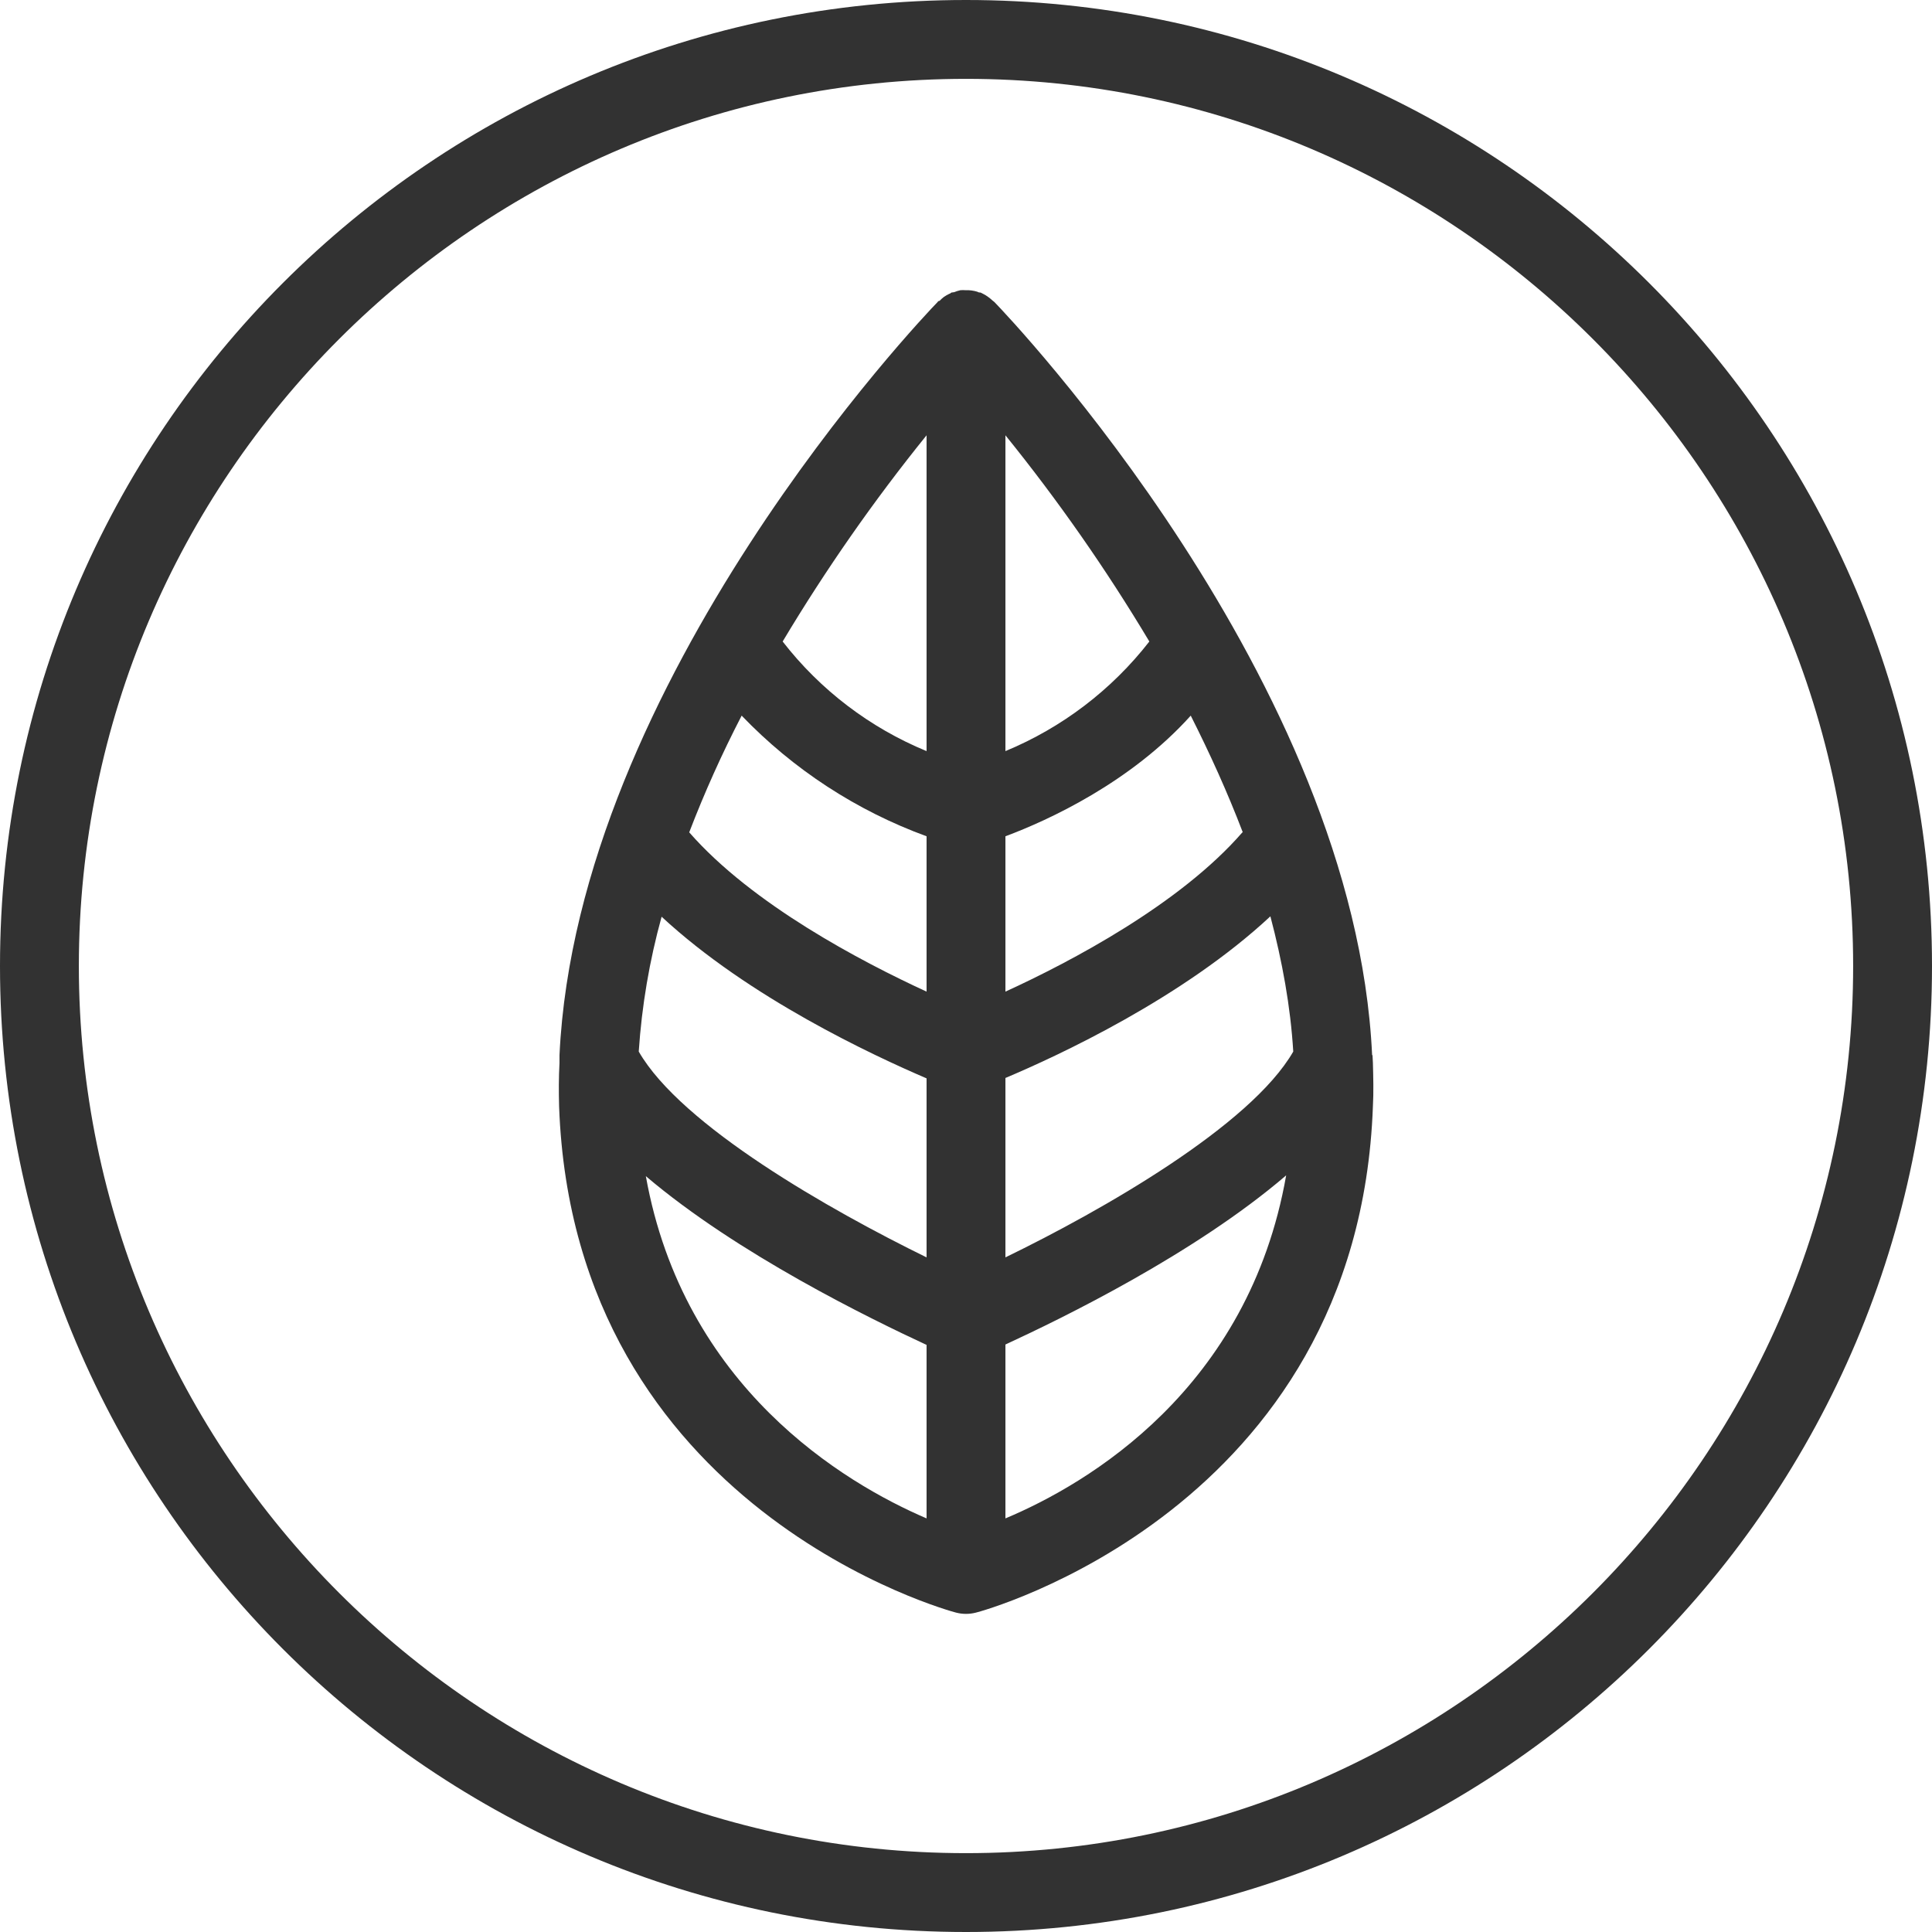
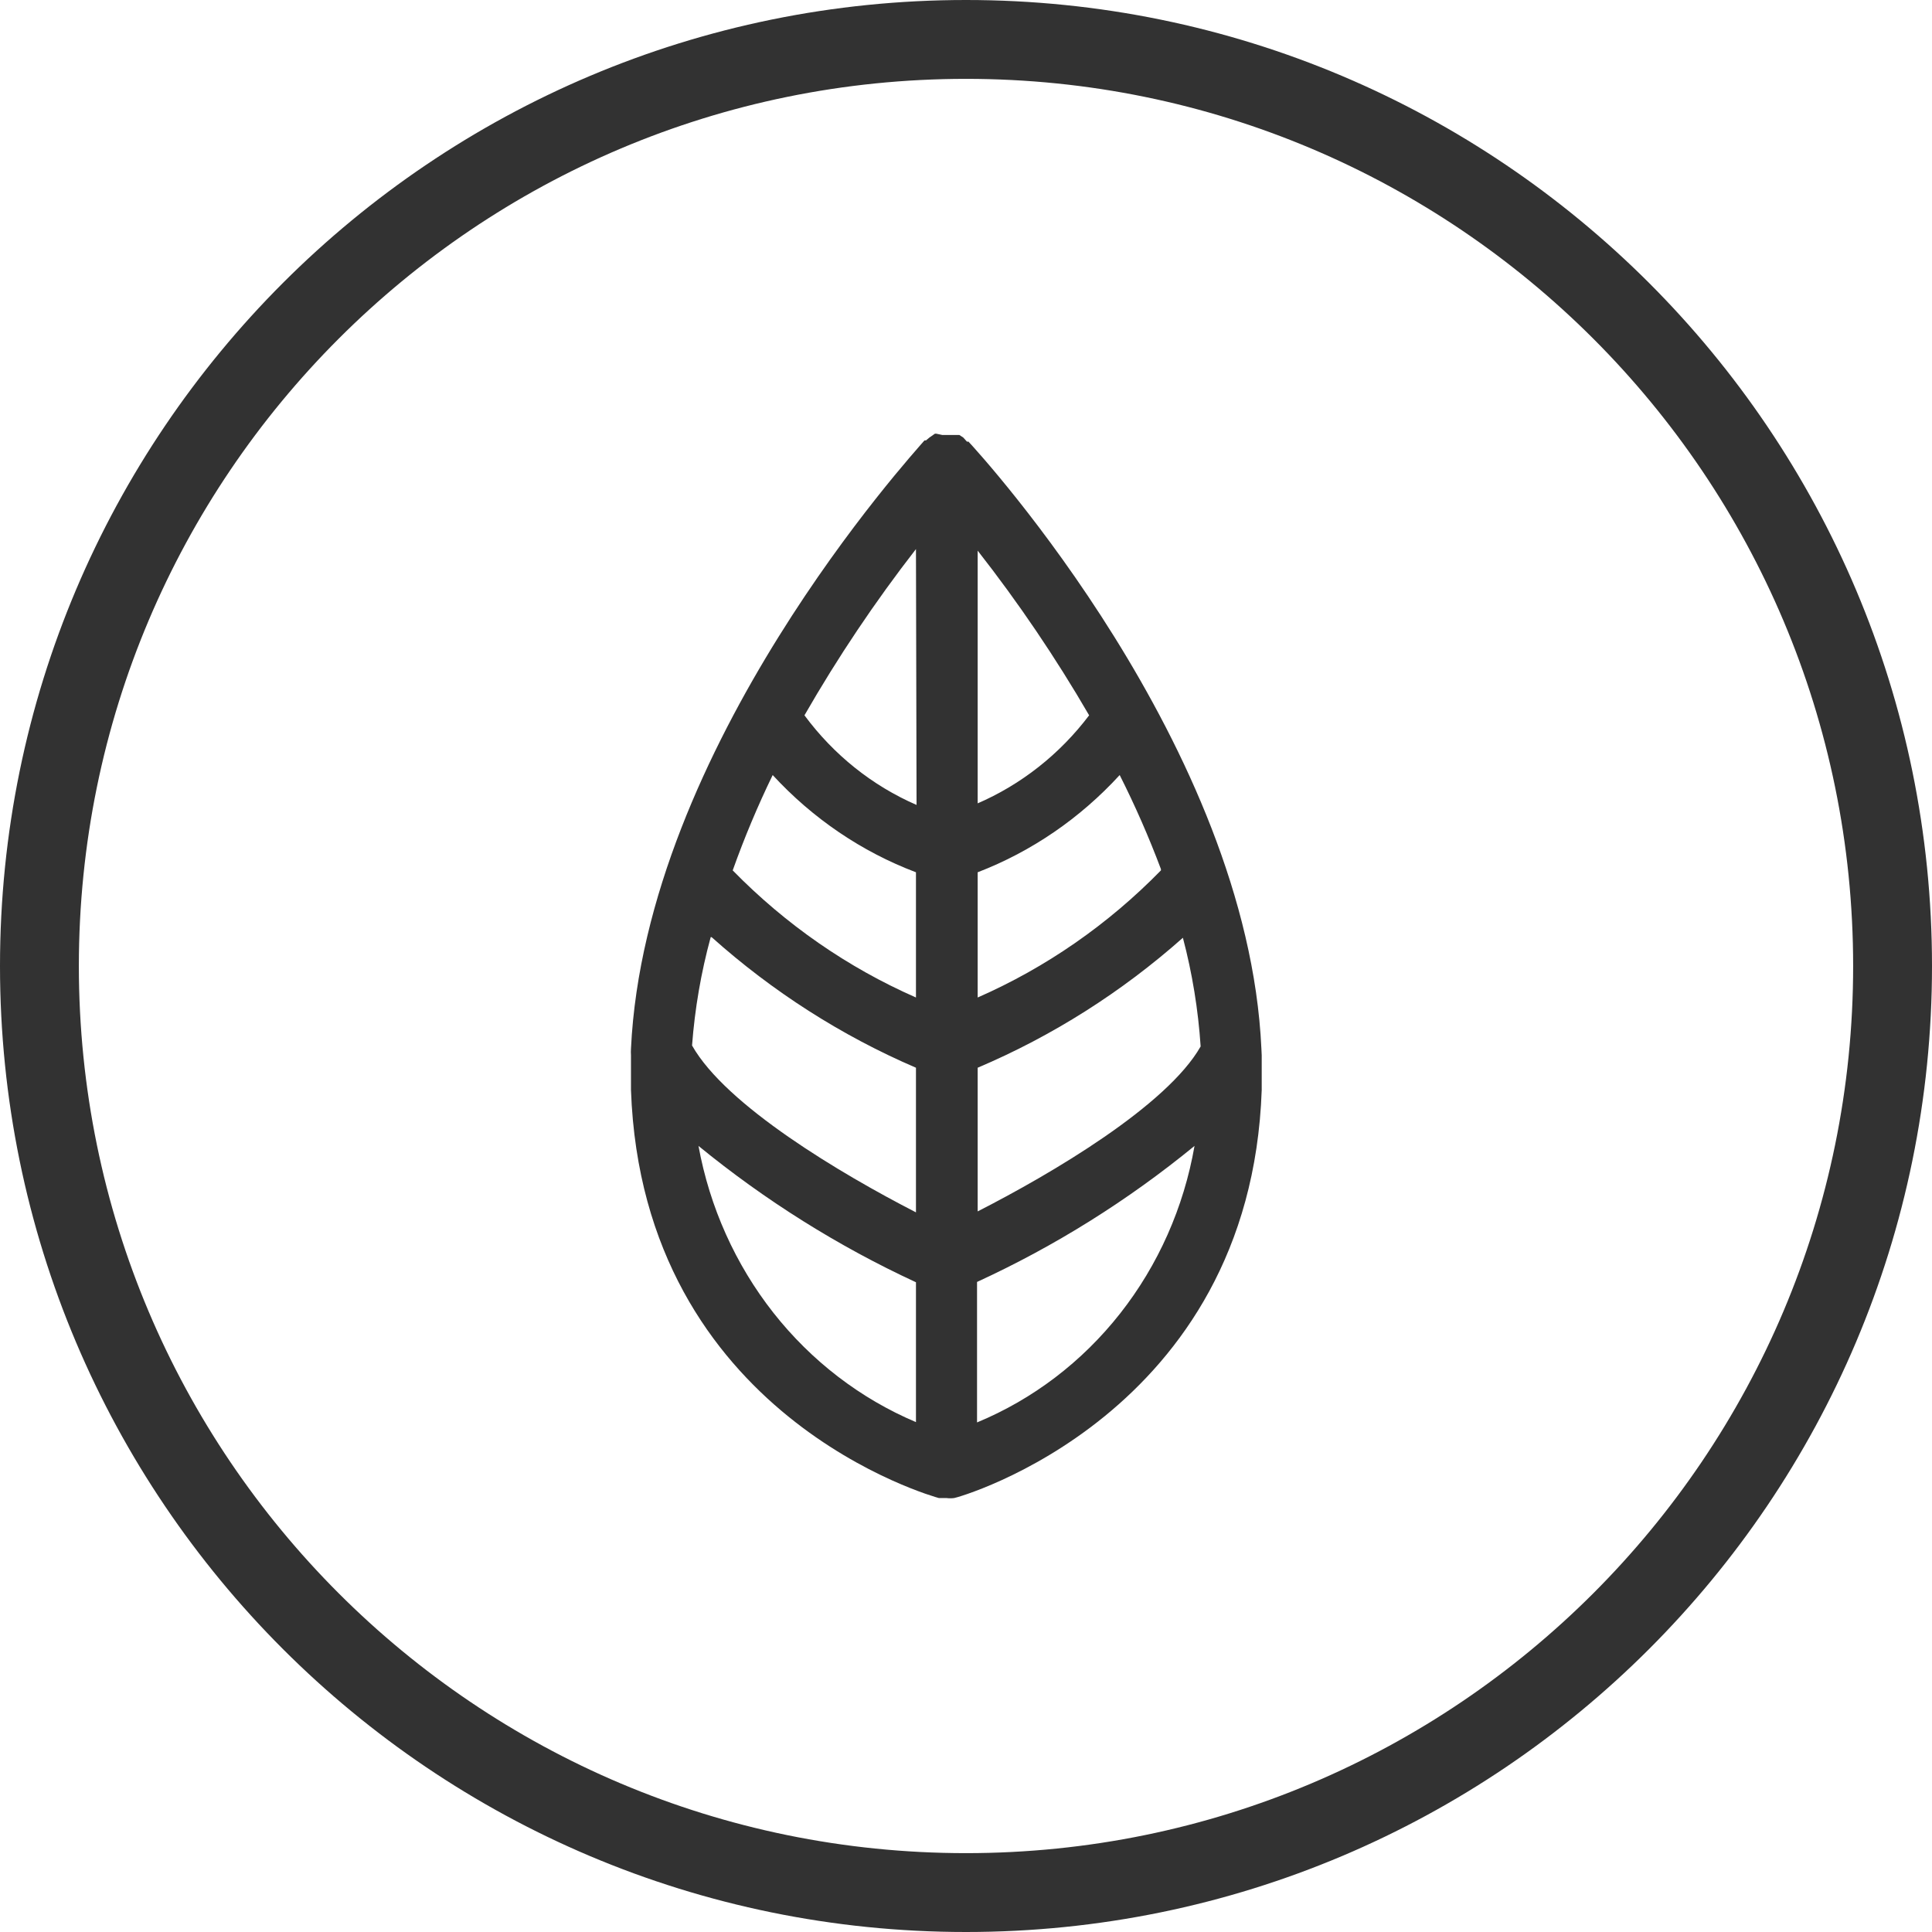
- <svg xmlns="http://www.w3.org/2000/svg" width="49" height="49">
-   <g fill="#323232">
-     <path d="M24.5 0a24.5 24.5 0 100 49 24.5 24.5 0 000-49zm0 47C12.1 47 2 36.9 2 24.5S12.1 2 24.5 2 47 12.1 47 24.5 36.9 47 24.5 47z" />
-     <path d="M34.8 26.76c-.44-9.5-9.19-18.7-9.58-19.1l-.05-.04a.94.94 0 00-.11-.09.94.94 0 00-.13-.08l-.06-.03c-.02 0-.05 0-.08-.02a.9.9 0 00-.3-.04 1 1 0 00-.13 0 .96.96 0 00-.16.05l-.07.01c-.02.01-.03.03-.05.03a.9.9 0 00-.14.08.95.95 0 00-.11.1c-.02 0-.04.01-.05.03-.39.4-9.14 9.6-9.59 19.1v.2c-.02.37-.02.73-.01 1.1.37 10.25 9.98 12.82 10.07 12.84a1 1 0 00.5 0c.1-.02 9.7-2.59 10.07-12.84.02-.36.01-.73 0-1.1l-.01-.2zm-18.02-3.51c2.22 2.06 5.37 3.52 6.72 4.1v4.54c-2.45-1.2-6.22-3.34-7.3-5.22a17.06 17.06 0 01.58-3.42zm2.03-5.1a12.4 12.4 0 004.69 3.06v3.94c-1.65-.76-4.42-2.21-6.02-4.04a29.16 29.16 0 011.33-2.96zm12.7 2.96c-1.58 1.82-4.35 3.28-6.01 4.04v-3.94c1.1-.41 3.18-1.37 4.7-3.06.48.95.93 1.94 1.32 2.96zm-6.01-2.06v-8.01a45.24 45.24 0 013.65 5.23 8.98 8.98 0 01-3.65 2.78zm0 12.84v-4.55c1.35-.57 4.5-2.03 6.72-4.1.3 1.14.51 2.28.58 3.43-1.08 1.88-4.85 4.03-7.3 5.22zm-2-12.84a8.92 8.92 0 01-3.65-2.78 45.38 45.38 0 013.65-5.23v8.01zm-7.12 10.78c2.33 1.98 5.7 3.62 7.12 4.28v4.4c-2.1-.9-6.16-3.33-7.12-8.68zm9.12 8.7V34.1c1.43-.66 4.8-2.3 7.12-4.29-.95 5.41-5.02 7.82-7.12 8.7z" />
-   </g>
+ <svg xmlns="http://www.w3.org/2000/svg" width="49" height="49" viewBox="0 0 49 49" fill="none">
+   <circle cx="24.5" cy="24.5" r="23.5" stroke="#323232" stroke-width="2" />
+   <path d="M31.992 26.597C31.644 18.939 24.865 11.524 24.563 11.201C24.563 11.201 24.563 11.201 24.524 11.201L24.431 11.097L24.331 11.032H23.897L23.75 11H23.711L23.572 11.097L23.486 11.169C23.486 11.169 23.486 11.169 23.448 11.169C23.145 11.524 16.367 18.948 16.003 26.597C15.999 26.653 15.999 26.71 16.003 26.766C16.003 27.056 16.003 27.346 16.003 27.645C16.297 35.947 23.75 37.978 23.812 37.994H24.005C24.07 38.002 24.135 38.002 24.199 37.994C24.269 37.994 31.713 35.907 32 27.645C32 27.346 32 27.056 32 26.766C32 26.71 31.992 26.653 31.992 26.597ZM18.048 23.768C19.595 25.151 21.345 26.27 23.231 27.08V30.748C21.333 29.773 18.412 28.04 17.552 26.516C17.622 25.586 17.78 24.665 18.025 23.768H18.048ZM19.597 19.657C20.611 20.758 21.854 21.602 23.231 22.123V25.299C21.5 24.539 19.923 23.445 18.583 22.075C18.877 21.25 19.216 20.442 19.597 19.657ZM29.444 22.075C28.104 23.446 26.527 24.54 24.796 25.299V22.123C26.161 21.598 27.393 20.754 28.398 19.657C28.788 20.431 29.138 21.228 29.444 22.043V22.075ZM24.796 20.415V13.966C25.831 15.287 26.776 16.683 27.623 18.142C26.876 19.13 25.897 19.901 24.78 20.382L24.796 20.415ZM24.796 30.764V27.08C26.688 26.277 28.446 25.164 30.001 23.784C30.239 24.685 30.389 25.608 30.451 26.54C29.599 28.04 26.678 29.765 24.78 30.732L24.796 30.764ZM23.246 20.415C22.124 19.928 21.144 19.144 20.403 18.142C21.249 16.669 22.194 15.26 23.231 13.926L23.246 20.415ZM17.715 29.063C19.409 30.448 21.262 31.61 23.231 32.521V36.068C21.822 35.472 20.58 34.519 19.616 33.296C18.653 32.072 17.999 30.617 17.715 29.063ZM24.78 36.076V32.513C26.75 31.608 28.604 30.449 30.296 29.063C30.024 30.623 29.375 32.085 28.41 33.312C27.445 34.539 26.196 35.49 24.78 36.076Z" fill="#323232" />
</svg>
